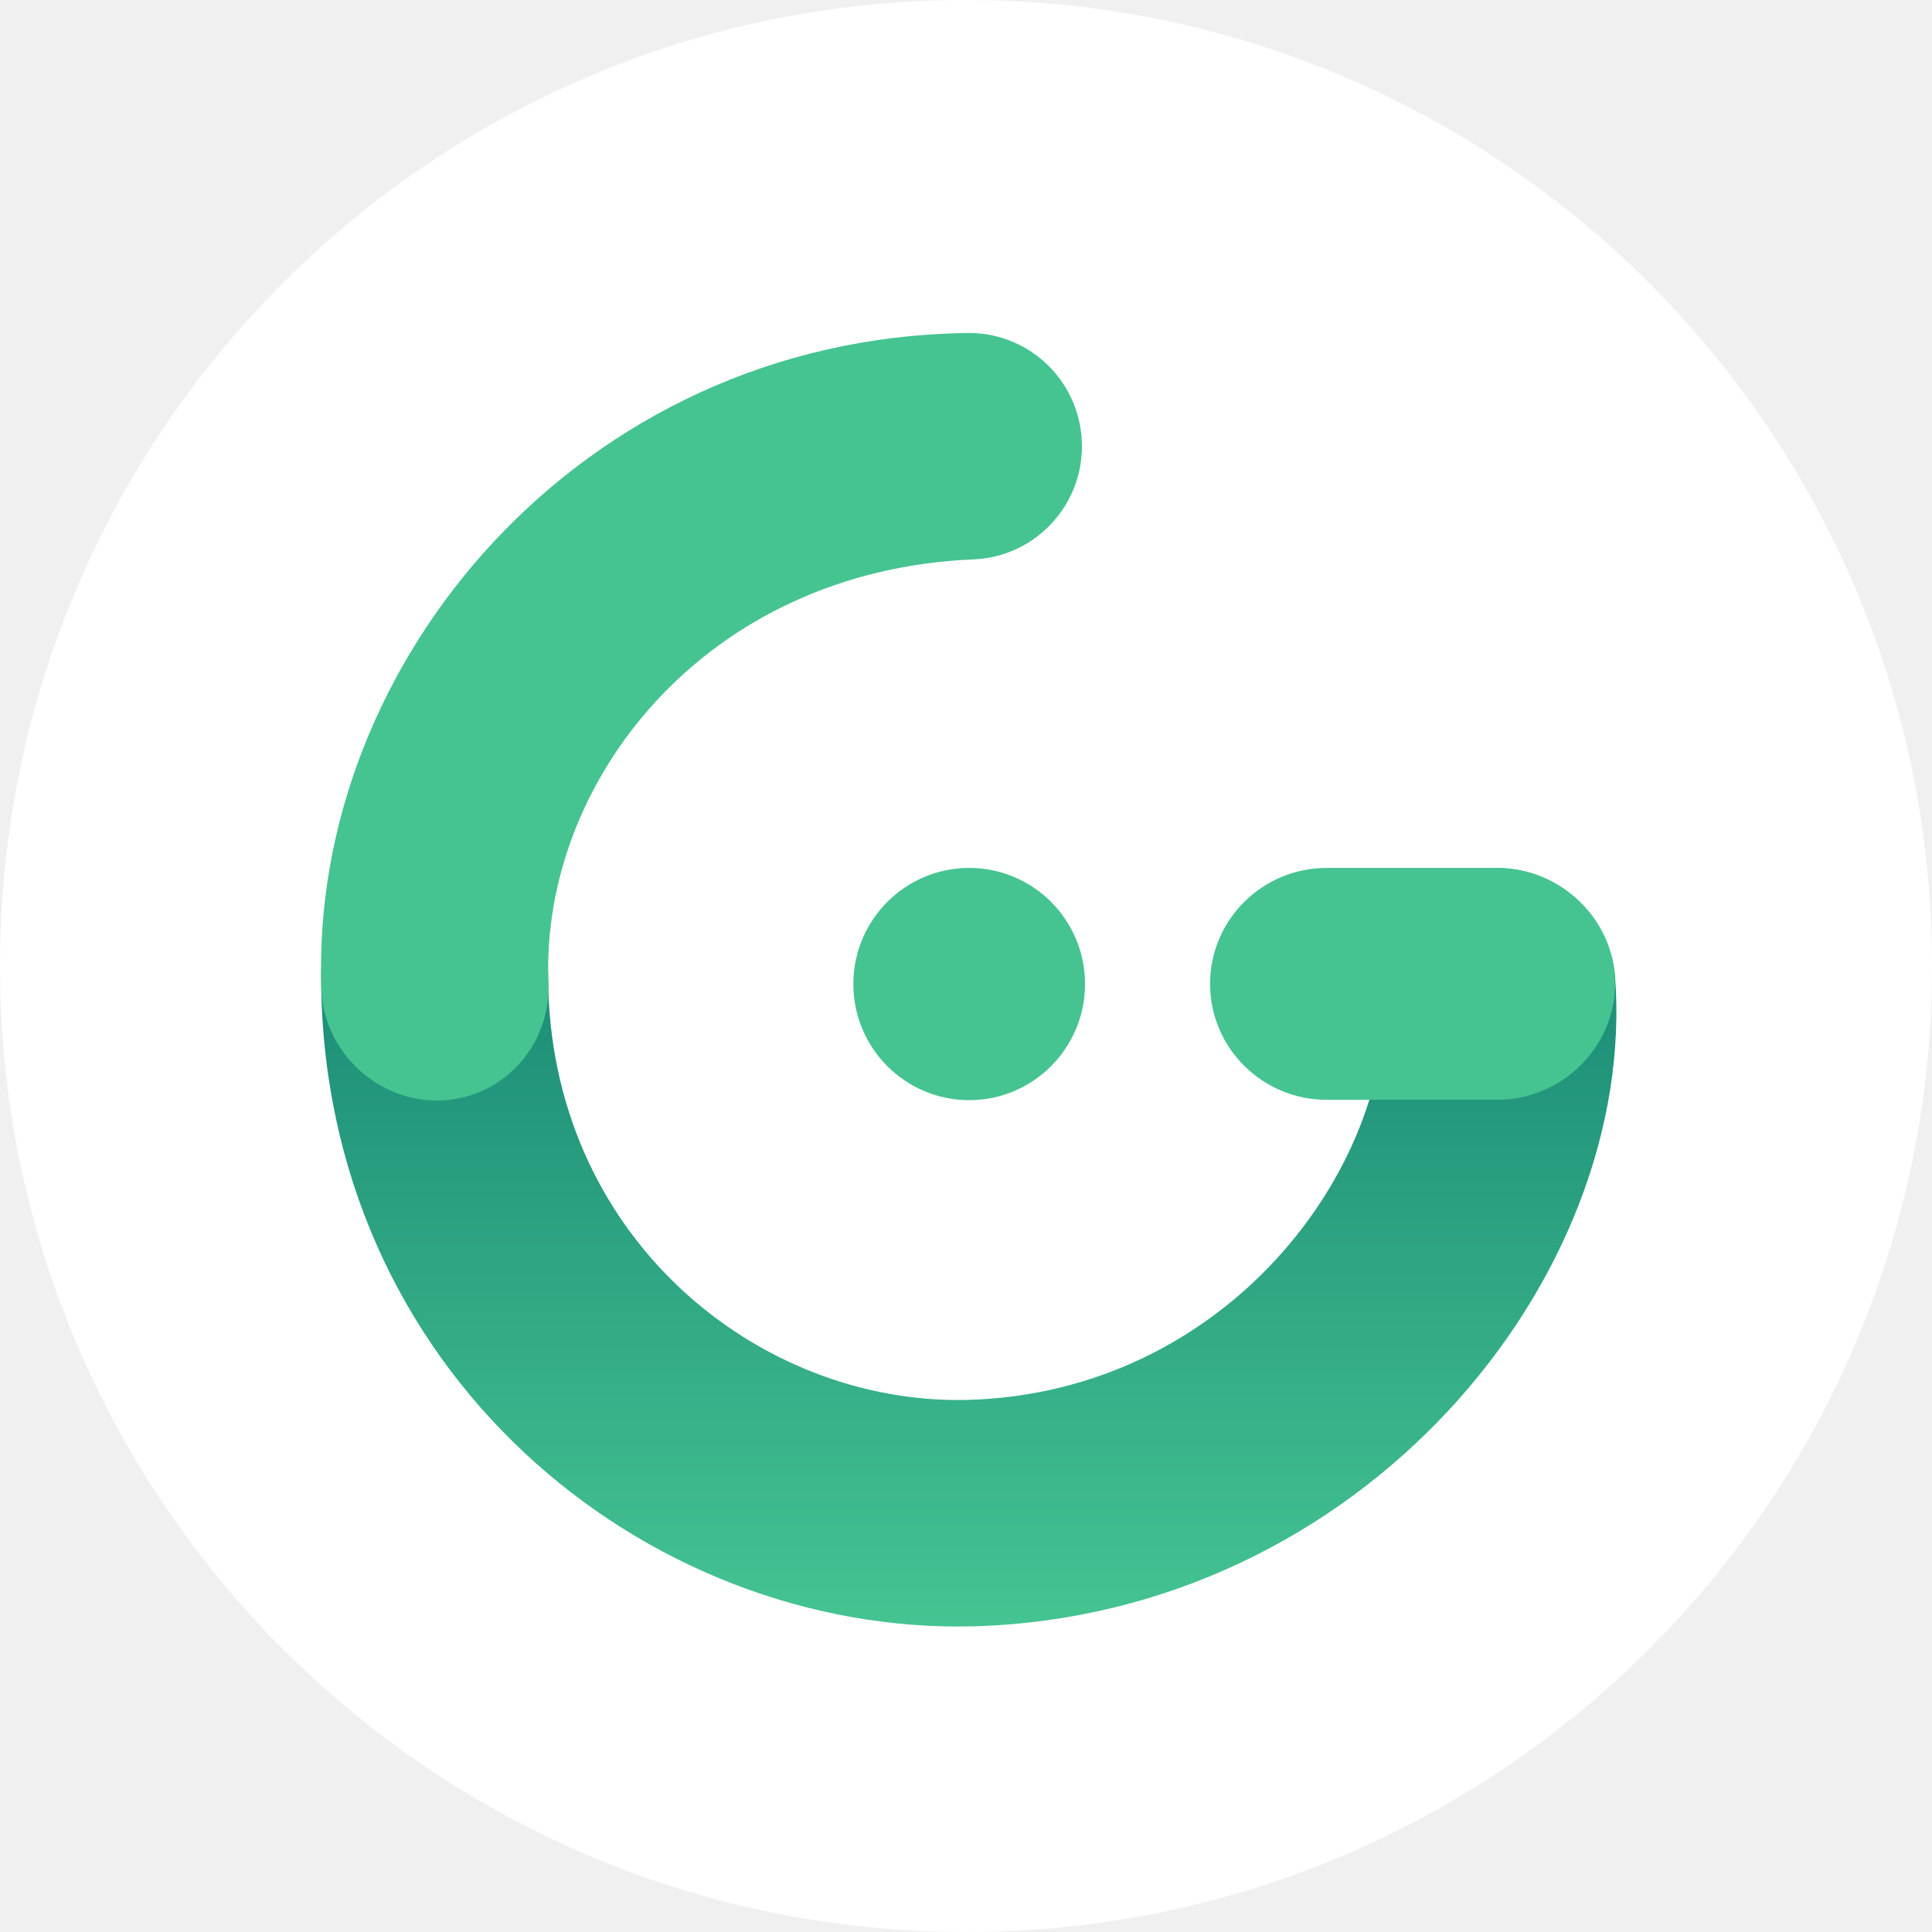
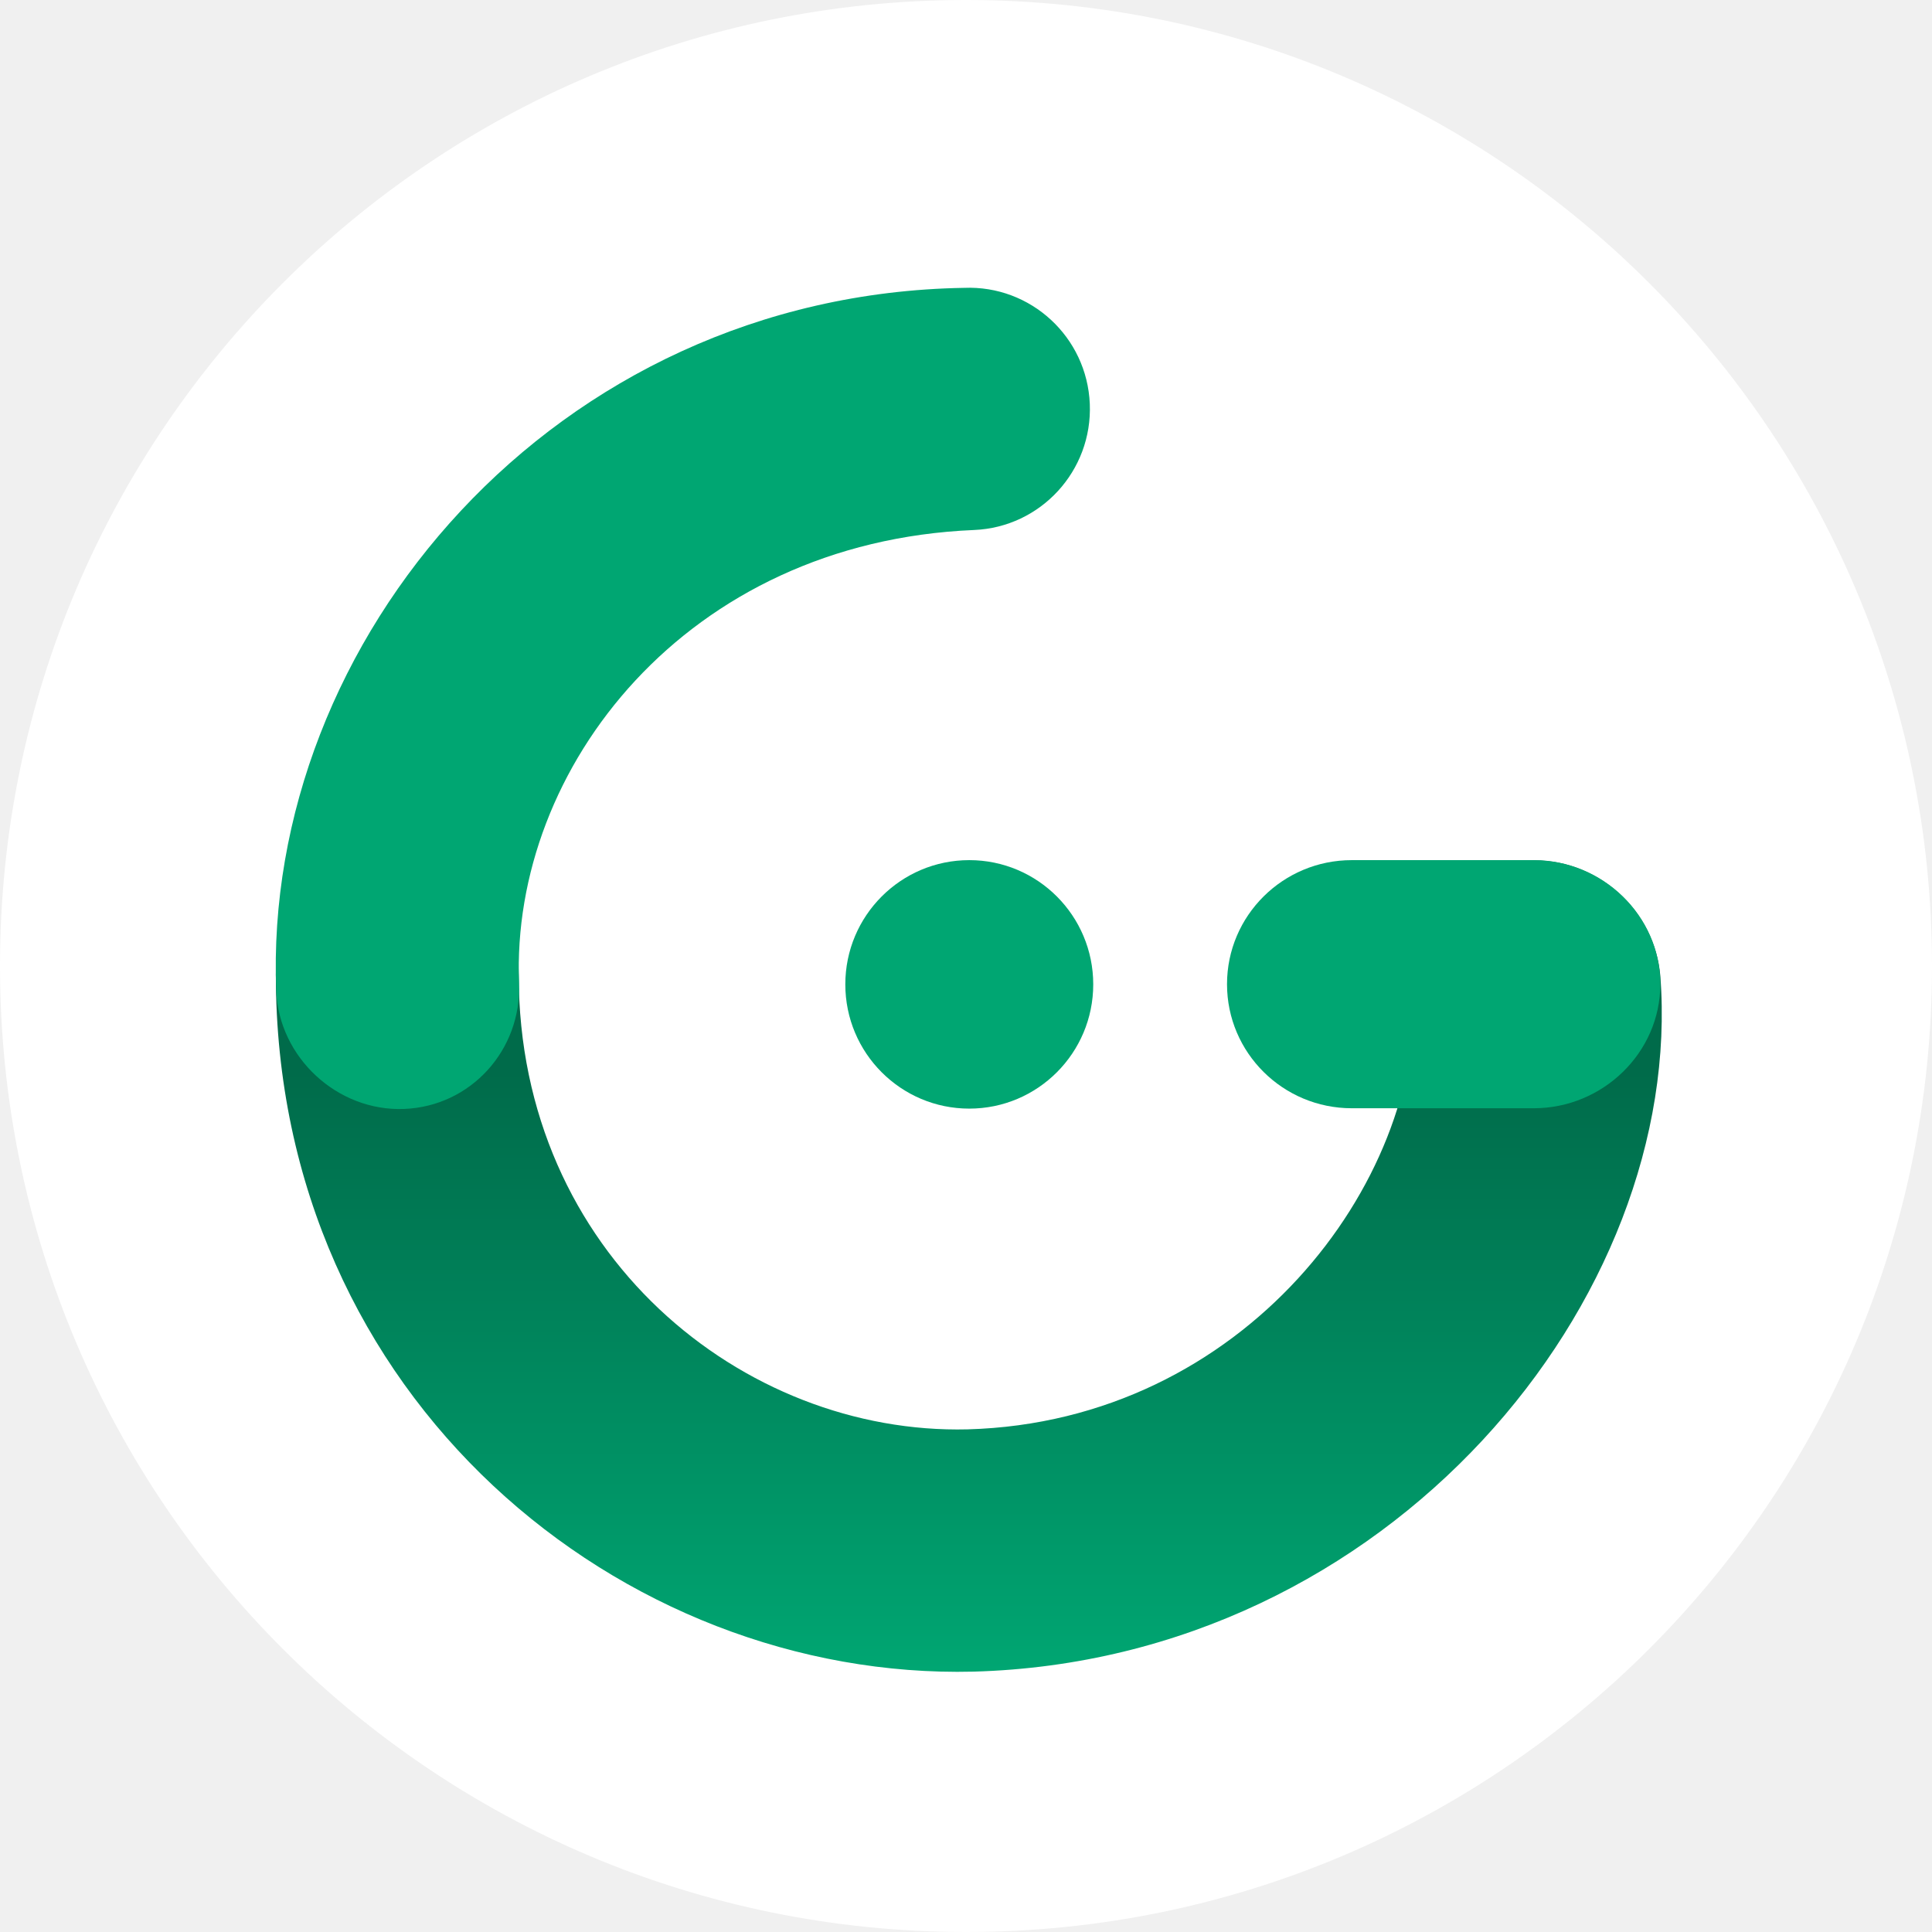
<svg xmlns="http://www.w3.org/2000/svg" width="512" height="512" viewBox="0 0 512 512" fill="none">
  <rect width="512" height="512" rx="256" fill="white" />
-   <path d="M395.45 230.097C411.96 229.303 426.575 242.112 428.001 258.637C434.176 338.58 361.013 428.135 257.912 430.999C171.027 433.144 85.096 363.583 85.096 258.408C85.096 241.832 98.793 228.395 115.322 228.395C131.852 228.395 145.251 241.832 145.251 258.408C145.251 327.59 200.878 372.364 256.439 370.993C324.838 369.093 369.302 309.869 366.989 261.513C366.197 244.957 378.939 230.892 395.45 230.097Z" fill="url(#paint0_linear)" />
-   <path d="M320.682 260.735C320.682 243.765 334.524 230.008 351.598 230.008H396.655C413.73 230.008 428 243.765 428 260.735C428 277.705 413.73 291.462 396.655 291.462H351.598C334.524 291.462 320.682 277.705 320.682 260.735Z" fill="#45C492" />
-   <path d="M226.143 260.78C226.143 243.785 239.897 230.008 256.845 230.008C273.792 230.008 287.547 243.785 287.547 260.78C287.547 277.775 273.792 291.552 256.845 291.552C239.897 291.552 226.143 277.775 226.143 260.78Z" fill="#45C492" />
-   <path fill-rule="evenodd" clip-rule="evenodd" d="M286.696 117.008C287.382 133.569 274.549 147.552 258.034 148.24C186.74 151.209 143.215 207.243 145.334 260.449C145.993 277.011 133.407 290.974 116.891 291.635C100.374 292.296 85.85 278.93 85.19 262.367C81.738 175.664 153.932 89.95 255.55 88.267C272.066 87.579 286.01 100.447 286.696 117.008Z" fill="#45C492" />
+   <path d="M405.171 228.04C422.837 227.19 438.475 240.895 440 258.577C446.608 344.114 368.326 439.935 258.01 442.999C165.046 445.294 73.102 370.866 73.102 258.331C73.102 240.596 87.757 226.219 105.443 226.219C123.129 226.219 137.466 240.596 137.466 258.331C137.466 332.355 196.986 380.261 256.434 378.794C329.618 376.761 377.194 313.393 374.719 261.654C373.871 243.939 387.505 228.89 405.171 228.04Z" fill="url(#paint0_linear)" />
+   <path d="M325.172 260.822C325.172 242.664 339.982 227.945 358.252 227.945H406.462C424.731 227.945 440 242.664 440 260.822C440 278.979 424.731 293.699 406.462 293.699H358.252C339.982 293.699 325.172 278.979 325.172 260.822Z" fill="#00A672" />
+   <path d="M224.018 260.87C224.018 242.686 238.735 227.945 256.868 227.945C275.002 227.945 289.719 242.686 289.719 260.87C289.719 279.054 275.002 293.795 256.868 293.795C238.735 293.795 224.018 279.054 224.018 260.87Z" fill="#00A672" />
+   <path fill-rule="evenodd" clip-rule="evenodd" d="M288.808 107.038C289.542 124.758 275.812 139.719 258.141 140.455C181.858 143.632 135.288 203.587 137.555 260.515C138.261 278.236 124.794 293.176 107.122 293.883C89.45 294.591 73.909 280.289 73.203 262.568C69.509 169.798 146.755 78.086 255.483 76.285C273.154 75.549 288.074 89.318 288.808 107.038Z" fill="#00A672" />
  <defs>
-     <linearGradient id="paint0_linear" x1="256.501" y1="431" x2="256.501" y2="271.41" gradientUnits="userSpaceOnUse">
-       <stop stop-color="#45C492" />
-       <stop offset="1" stop-color="#1F9179" />
+     <linearGradient id="paint0_linear" x1="256.5" y1="443" x2="256.5" y2="284.221" gradientUnits="userSpaceOnUse">
+       <stop stop-color="#00A672" />
+       <stop offset="1" stop-color="#006B4A" />
    </linearGradient>
  </defs>
</svg>
